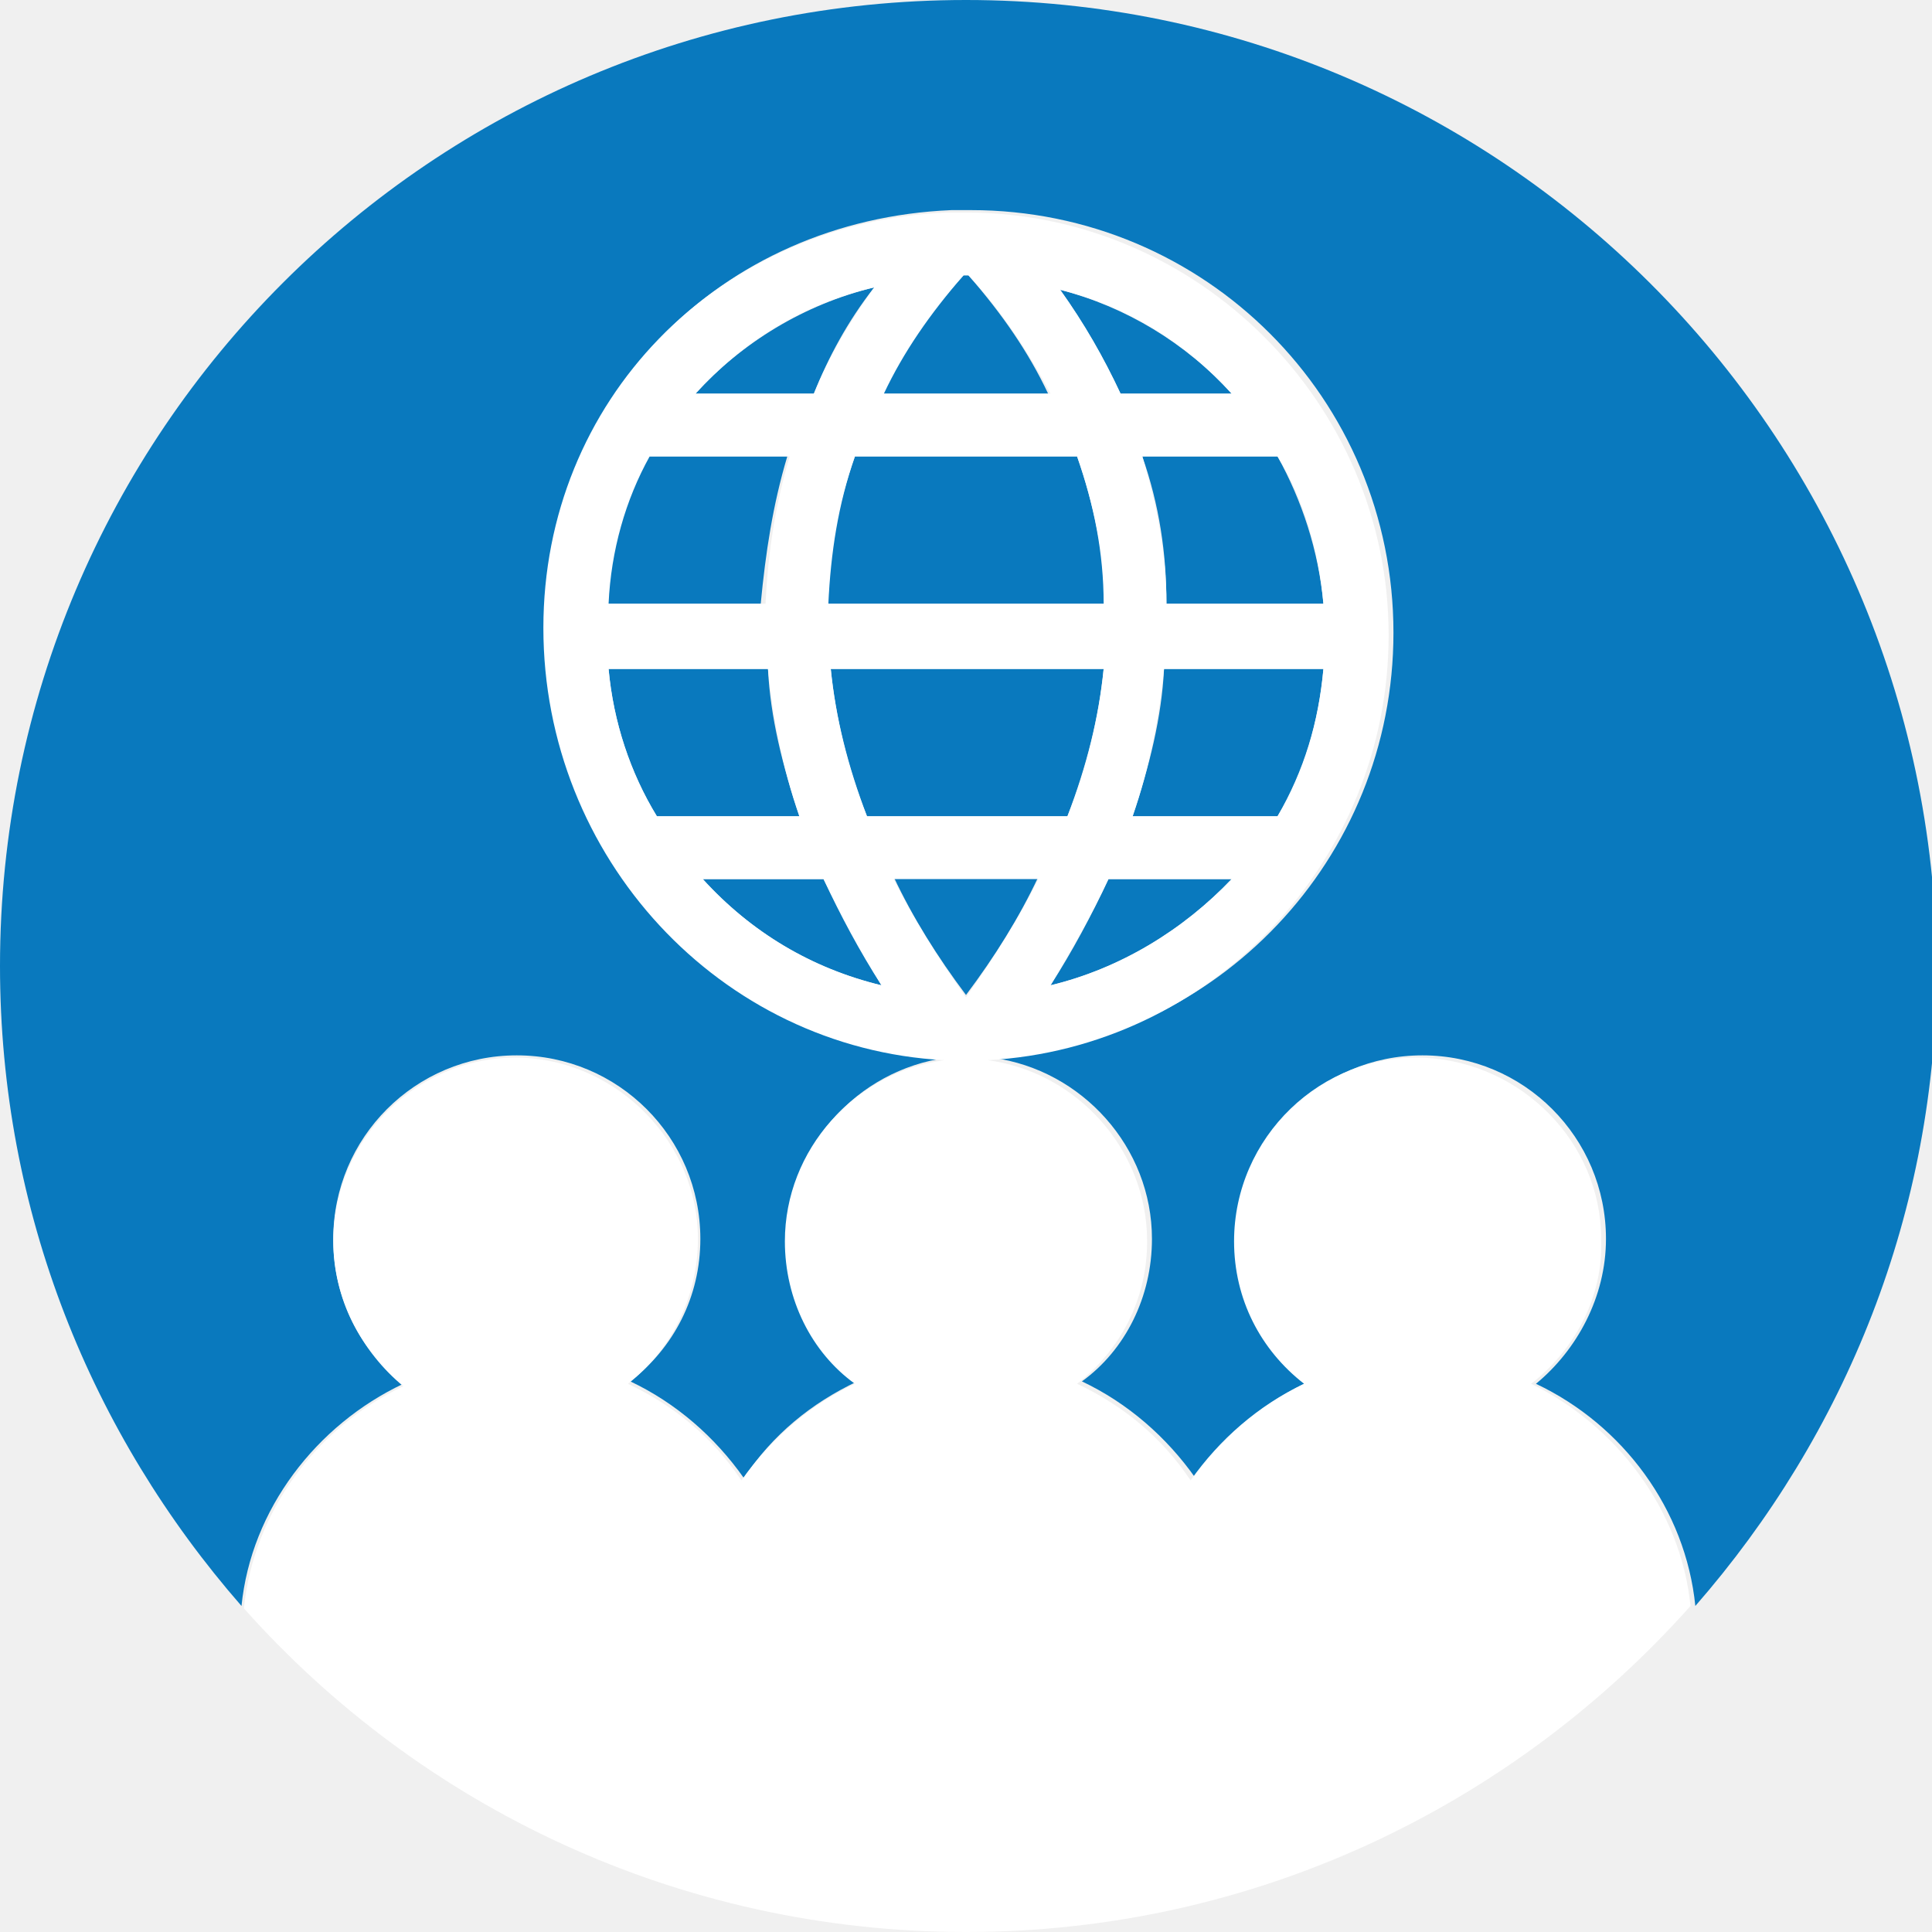
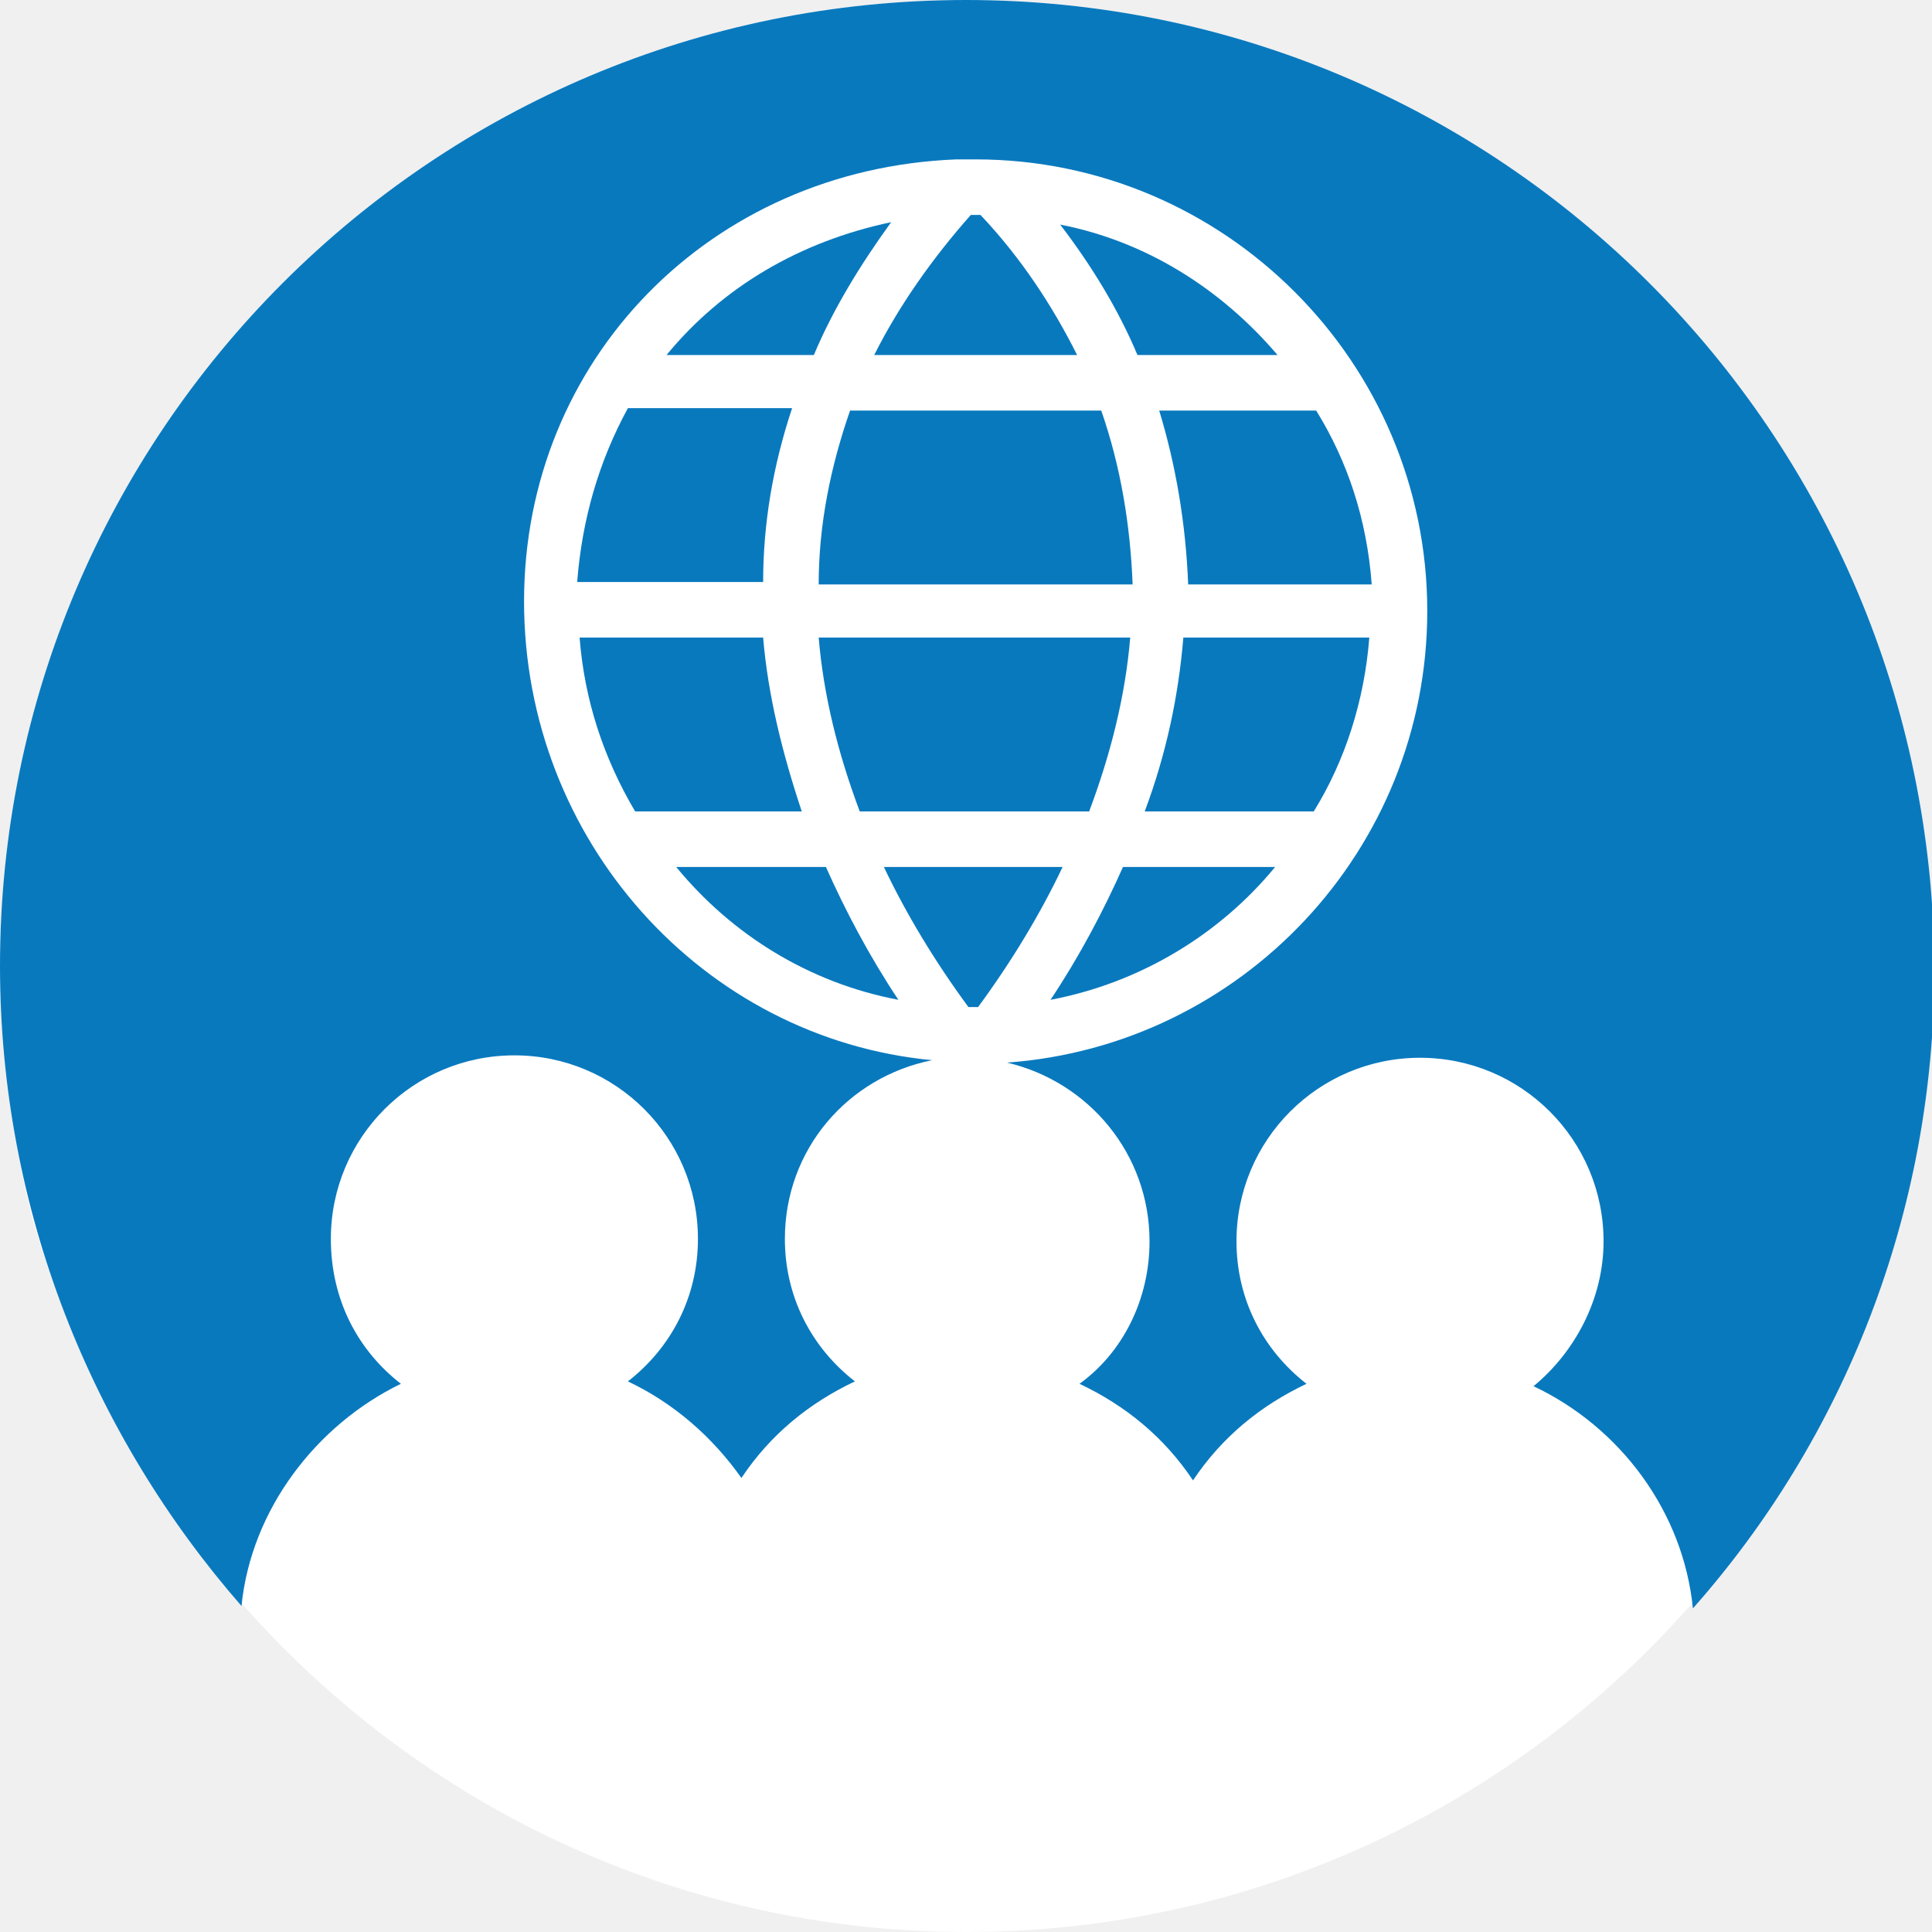
<svg xmlns="http://www.w3.org/2000/svg" version="1.1" id="Layer_1" x="0px" y="0px" viewBox="0 0 80 80" style="enable-background:new 0 0 80 80;" xml:space="preserve">
  <style type="text/css">
- 	.st0{fill:#0979BE;}
- 	.st1{fill:#FFFFFF;}
+ 	.st0{fill:#FFFFFF;}
+ 	.st1{fill:#0979BE;}
</style>
  <g>
-     <path class="st0" d="M16.7,57.3c-1.8-1.4-2.9-3.5-2.9-6c0-4.2,3.4-7.6,7.6-7.6s7.6,3.4,7.6,7.6c0,2.4-1.1,4.5-2.9,5.9   c1.9,0.9,3.5,2.3,4.7,4c1.2-1.8,2.8-3.1,4.7-4c-1.8-1.4-2.9-3.5-2.9-5.9c0-3.8,2.9-7,6.6-7.5c-9.2-0.5-16.6-8.3-16.6-17.9   c0-9.4,7.2-16.8,16.8-17.2c0.3,0,0.5,0,0.8,0c9.7,0,17.5,7.8,17.5,17.5c0,9.4-7.3,17-16.6,17.6c3.7,0.5,6.6,3.7,6.6,7.5   c0,2.4-1.1,4.6-2.9,5.9c1.9,0.9,3.5,2.3,4.7,4c1.2-1.8,2.8-3.1,4.7-4c-1.8-1.4-2.9-3.5-2.9-5.9c0-4.2,3.4-7.6,7.6-7.6   s7.6,3.4,7.6,7.6c0,2.4-1.2,4.6-2.9,6c3.6,1.7,6.2,5.2,6.6,9.2c6.2-7.1,10-16.3,10-26.5C80,17.9,62.1,0,40,0C17.9,0,0,17.9,0,40   c0,10.2,3.8,19.4,10,26.5C10.4,62.5,13.1,59,16.7,57.3z" />
-     <path class="st0" d="M48.3,25h6.5c-0.2-2.2-0.9-4.3-1.9-6.1h-5.6C48,20.9,48.3,22.9,48.3,25z" />
-     <path class="st0" d="M46.9,33.8h6c1.1-1.8,1.7-3.9,1.9-6.1h-6.6C48.1,29.7,47.6,31.7,46.9,33.8z" />
-     <path class="st0" d="M51,16.3c-1.9-2.1-4.4-3.6-7.1-4.3c1,1.4,1.8,2.8,2.5,4.3H51z" />
-     <path class="st0" d="M44.2,33.8c0.8-2.1,1.3-4.1,1.5-6.1H34.4c0.2,2,0.7,4.1,1.5,6.1H44.2z" />
-     <path class="st0" d="M43.5,40.8c2.9-0.7,5.5-2.3,7.5-4.4h-5.1C45.2,37.9,44.4,39.4,43.5,40.8z" />
-     <path class="st0" d="M44.6,18.9h-9.2c-0.7,2-1.1,4-1.1,6.1h11.5C45.7,22.9,45.3,20.9,44.6,18.9z" />
-     <path class="st0" d="M40.1,11.4c0,0-0.1,0-0.1,0c0,0-0.1,0-0.1,0c-1.4,1.5-2.5,3.2-3.4,4.9h6.9C42.6,14.6,41.5,13,40.1,11.4z" />
-     <path class="st0" d="M29.1,36.4c2,2.2,4.5,3.7,7.4,4.4c-0.9-1.5-1.7-3-2.4-4.4H29.1z" />
-     <path class="st0" d="M40,41.2c1.2-1.6,2.2-3.2,3-4.9h-6C37.8,38,38.8,39.6,40,41.2C40,41.2,40,41.2,40,41.2z" />
-     <path class="st0" d="M36.2,11.9c-2.9,0.7-5.5,2.3-7.4,4.4h4.9C34.3,14.8,35.1,13.3,36.2,11.9z" />
-     <path class="st0" d="M31.8,27.7h-6.6c0.2,2.2,0.9,4.3,2,6.1h5.9C32.4,31.7,31.9,29.7,31.8,27.7z" />
-     <path class="st0" d="M32.6,18.9h-5.8c-1,1.8-1.6,3.9-1.8,6.1h6.5C31.7,22.9,32,20.9,32.6,18.9z" />
-     <path class="st1" d="M40,80c11.9,0,22.6-5.2,30-13.5c-0.4-4-3.1-7.5-6.6-9.2c1.8-1.4,3-3.6,2.9-6c0-4-3.3-7.3-7.3-7.5   c-4.3-0.2-7.9,3.3-7.9,7.6c0,2.4,1.1,4.5,2.9,5.9c-1.9,0.9-3.5,2.3-4.7,4c-1.2-1.8-2.8-3.1-4.7-4c1.8-1.4,2.9-3.5,2.9-5.9   c0-3.8-2.9-7-6.6-7.5c9.2-0.5,16.6-8.2,16.6-17.6c0-9.6-7.9-17.5-17.5-17.5c-0.3,0-0.5,0-0.8,0C29.7,9.2,22.5,16.6,22.5,26   c0,9.5,7.3,17.4,16.6,17.9c-3.7,0.5-6.6,3.7-6.6,7.5c0,2.4,1.1,4.6,2.9,5.9c-1.9,0.9-3.5,2.3-4.7,4c-1.2-1.8-2.8-3.1-4.7-4   c1.8-1.4,2.9-3.6,2.9-6c0-4-3.3-7.3-7.2-7.5c-4.3-0.2-7.9,3.3-7.9,7.6c0,2.4,1.2,4.6,2.9,6c-3.6,1.7-6.2,5.2-6.6,9.2   C17.4,74.8,28.1,80,40,80z M43.5,40.8c0.9-1.5,1.7-2.9,2.4-4.4H51C49,38.5,46.4,40.1,43.5,40.8z M45.7,27.7c-0.2,2-0.7,4.1-1.5,6.1   h-8.3c-0.8-2.1-1.3-4.1-1.5-6.1H45.7z M34.3,25c0.1-2.1,0.4-4.1,1.1-6.1h9.2c0.7,2,1.1,4,1.1,6.1H34.3z M52.9,33.8h-6   c0.7-2,1.1-4.1,1.3-6.1h6.6C54.6,29.9,54,31.9,52.9,33.8z M52.9,18.9c1.1,1.8,1.7,3.9,1.9,6.1h-6.5c0-2.1-0.4-4.1-1-6.1H52.9z    M51,16.3h-4.6c-0.7-1.5-1.5-2.9-2.5-4.3C46.7,12.7,49.1,14.2,51,16.3z M39.9,11.4c0,0,0.1,0,0.1,0c0,0,0.1,0,0.1,0   c1.4,1.5,2.5,3.2,3.4,4.9h-6.9C37.4,14.6,38.5,13,39.9,11.4z M36.2,11.9c-1,1.4-1.9,2.9-2.5,4.4h-4.9   C30.7,14.2,33.2,12.6,36.2,11.9z M26.9,18.9h5.8c-0.6,2-0.9,4-1,6.1h-6.5C25.3,22.8,25.9,20.7,26.9,18.9z M27.2,33.8   c-1.1-1.8-1.8-3.9-2-6.1h6.6c0.2,2,0.6,4.1,1.3,6.1H27.2z M29.1,36.4h5c0.7,1.5,1.5,3,2.4,4.4C33.6,40.1,31.1,38.6,29.1,36.4z    M37,36.4h6c-0.8,1.6-1.8,3.2-3,4.9c0,0,0,0,0,0C38.8,39.6,37.8,38,37,36.4z" />
+     <path class="st0" d="M40,0C17.9,0,0,17.9,0,40c0,3.6,0.5,7,1.3,10.3C3.3,57.3,7,63.6,12,68.5C19.2,75.6,29.1,80,40,80   c22.1,0,40-17.9,40-40C80,17.9,62.1,0,40,0z" />
+     <g>
+       <path class="st1" d="M56.7,26.4H49c-0.2,2.4-0.7,4.8-1.6,7.2h7C55.7,31.5,56.5,29,56.7,26.4z" />
+       <path class="st1" d="M54.5,17H48c0.7,2.3,1.1,4.7,1.2,7.2h7.6C56.6,21.5,55.8,19.1,54.5,17z" />
+       <path class="st1" d="M43.9,9.3c1.3,1.7,2.4,3.5,3.2,5.4h5.8C50.6,12,47.5,10,43.9,9.3z" />
+       <path class="st1" d="M40.4,8.9c-0.1,0-0.2,0-0.2,0c-1.6,1.8-3,3.8-4,5.8h8.4c-1-2-2.3-4-4-5.8C40.5,8.9,40.4,8.9,40.4,8.9z" />
+       <path class="st1" d="M45.1,33.6c0.9-2.4,1.5-4.8,1.7-7.2H33.9c0.2,2.4,0.8,4.8,1.7,7.2H45.1z" />
+       <path class="st1" d="M45.6,17H35.2c-0.8,2.3-1.3,4.7-1.3,7.2h13C46.8,21.7,46.4,19.3,45.6,17z" />
+       <path class="st1" d="M52.8,35.9h-6.3c-0.8,1.8-1.8,3.7-3,5.5C47.2,40.7,50.5,38.7,52.8,35.9z" />
+       <path class="st1" d="M37.2,41.4c-1.2-1.8-2.2-3.7-3-5.5h-6.2C30.3,38.7,33.5,40.7,37.2,41.4z" />
+       <path class="st1" d="M40.3,41.7c0.1,0,0.1,0,0.2,0c1.4-1.9,2.6-3.9,3.5-5.8h-7.4c0.9,1.9,2.1,3.9,3.5,5.8    C40.2,41.7,40.3,41.7,40.3,41.7z" />
+       <path class="st1" d="M27.6,14.7h6.1c0.8-1.9,1.9-3.7,3.2-5.5C33.1,10,29.9,11.9,27.6,14.7z" />
+       <path class="st1" d="M40,0C17.9,0,0,17.9,0,40c0,10.1,3.8,19.4,10,26.5c0.4-4,3.1-7.5,6.6-9.2c-1.8-1.4-2.9-3.5-2.9-6    c0-4.2,3.4-7.6,7.6-7.6s7.6,3.4,7.6,7.6c0,2.4-1.1,4.5-2.9,5.9c1.9,0.9,3.5,2.3,4.7,4c1.2-1.8,2.8-3.1,4.7-4    c-1.8-1.4-2.9-3.5-2.9-5.9c0-3.7,2.6-6.7,6.1-7.4c-9.5-0.9-16.9-9.1-16.9-19c0-10,7.7-17.9,17.9-18.3c0.3,0,0.5,0,0.8,0    c10.3,0,18.7,8.4,18.7,18.7c0,9.9-7.7,18-17.4,18.7c3.4,0.8,5.9,3.8,5.9,7.4c0,2.4-1.1,4.6-2.9,5.9c1.9,0.9,3.5,2.2,4.7,4    c1.2-1.8,2.8-3.1,4.7-4c-1.8-1.4-2.9-3.5-2.9-5.9c0-4.2,3.4-7.6,7.6-7.6s7.6,3.4,7.6,7.6c0,2.4-1.2,4.6-2.9,6    c3.6,1.7,6.2,5.2,6.6,9.2c6.2-7,10-16.3,10-26.5C80,17.9,62.1,0,40,0z" />
+       <path class="st1" d="M23.9,24.1h7.7c0-2.4,0.4-4.8,1.2-7.2H26C24.8,19.1,24.1,21.5,23.9,24.1z" />
+       <path class="st1" d="M33.2,33.6c-0.8-2.4-1.4-4.8-1.6-7.2H24c0.2,2.6,1,5,2.3,7.2H33.2z" />
+     </g>
  </g>
</svg>
